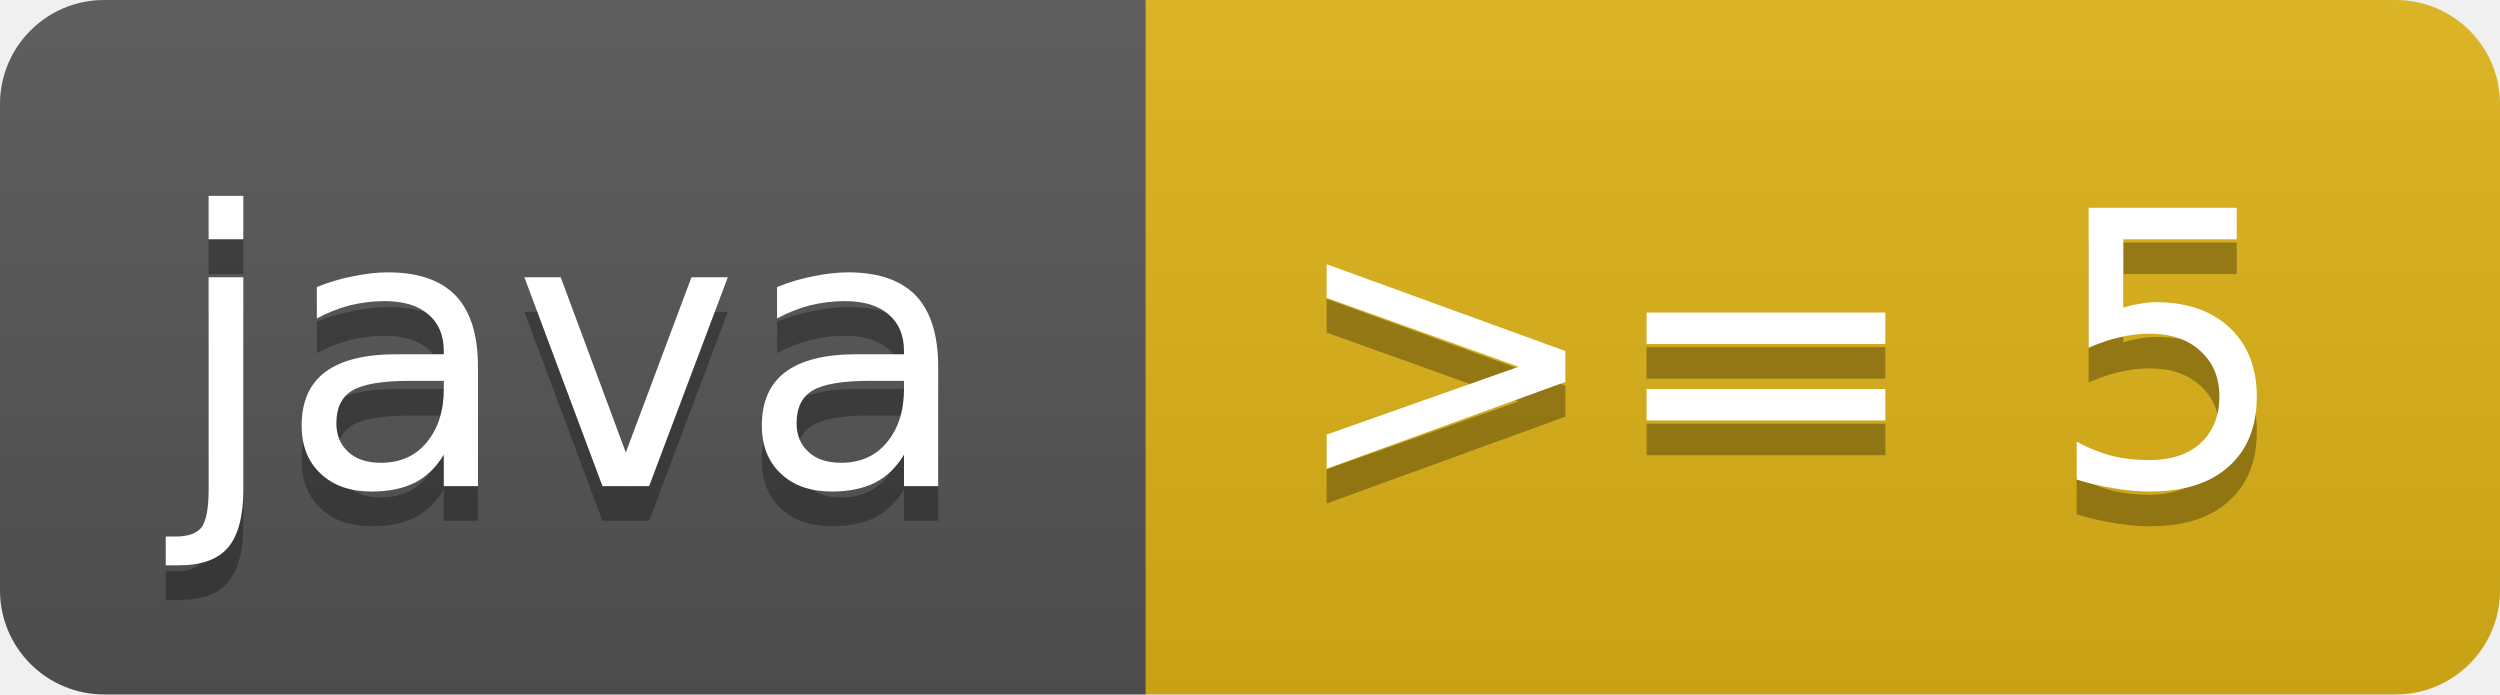
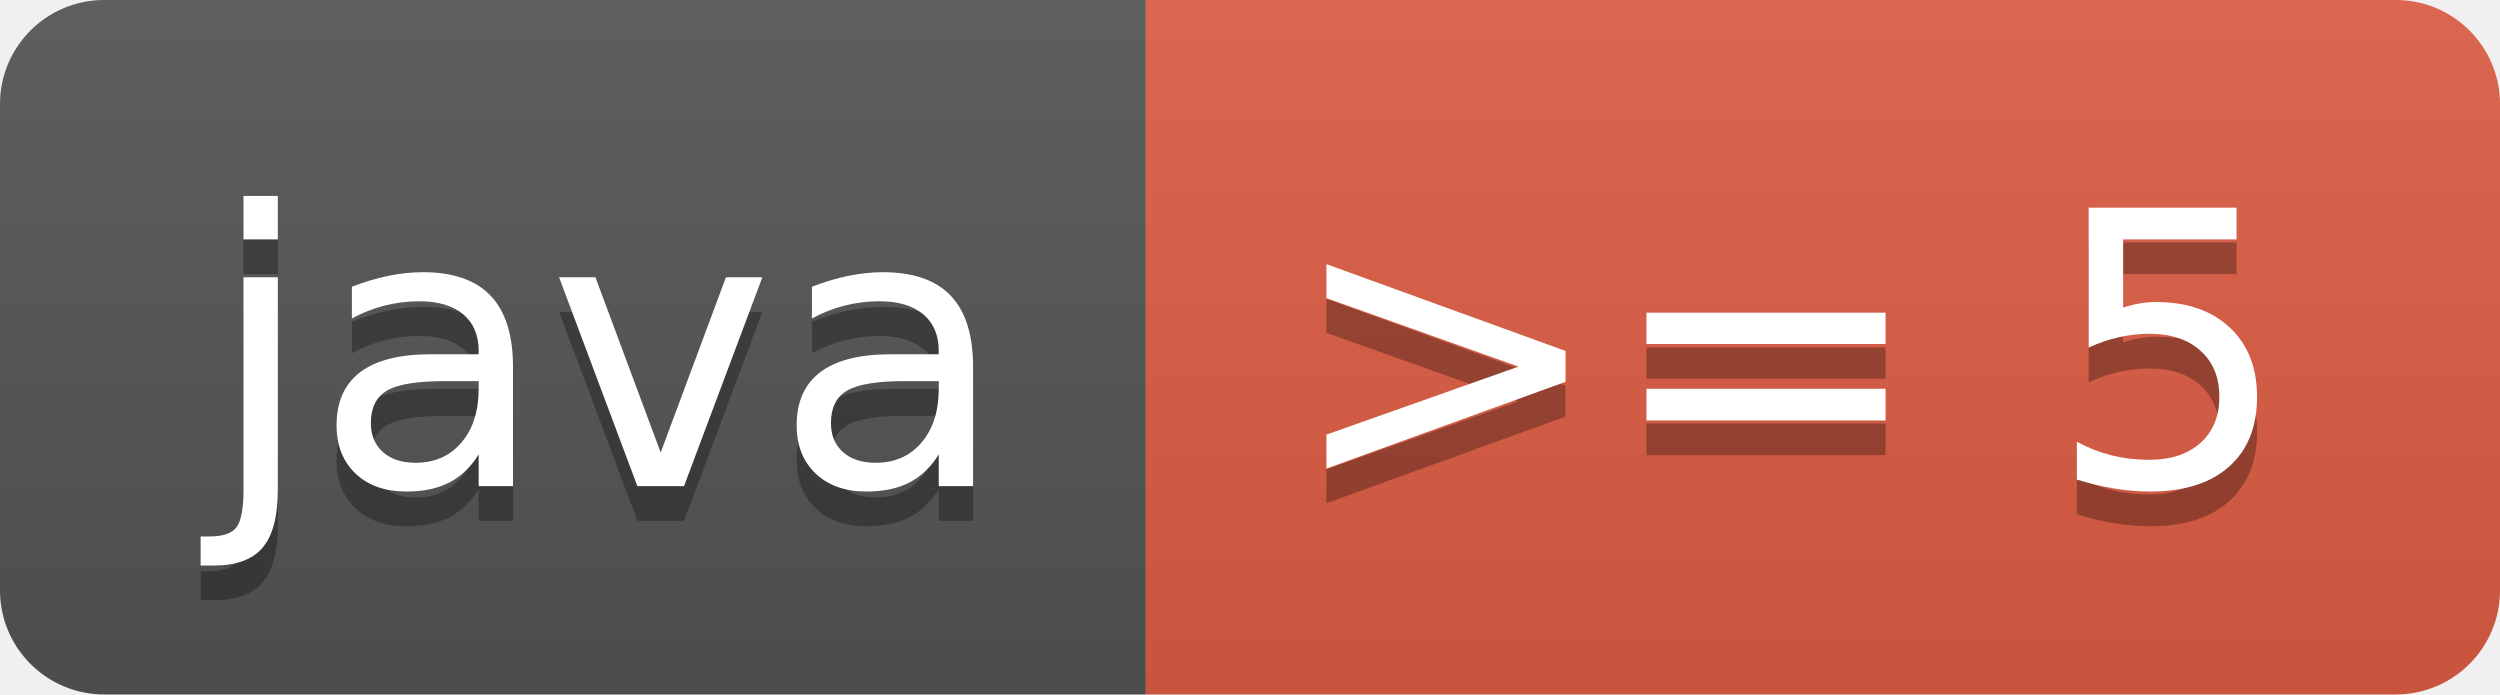
<svg xmlns="http://www.w3.org/2000/svg" width="72" height="20">
  <linearGradient id="b" x2="0" y2="100%">
    <stop offset="0" stop-color="#bbb" stop-opacity=".1" />
    <stop offset="1" stop-opacity=".1" />
  </linearGradient>
  <clipPath id="a">
    <rect width="72" height="20" rx="3" fill="#fff" />
  </clipPath>
  <g clip-path="url(#a)">
    <path fill="#555" d="M0 0h33v20H0z" />
-     <path fill="#dfb317" d="M33 0h39v20H33z" />
+     <path fill="#e05d44" d="M33 0h39v20H33z" />
    <path fill="url(#b)" d="M0 0h72v20H0z" />
  </g>
-   <g fill="#fff" text-anchor="middle" font-family="DejaVu Sans,Verdana,Geneva,sans-serif" font-size="11">
-     <text x="16.5" y="15" fill="#010101" fill-opacity=".3">java</text>
-     <text x="16.5" y="14">java</text>
-     <text x="51.5" y="15" fill="#010101" fill-opacity=".3">&gt;= 5</text>
-     <text x="51.5" y="14">&gt;= 5</text>
+   <g fill="#fff" text-anchor="middle" font-family="DejaVu Sans,Verdana,Geneva,sans-serif" font-size="110">
+     <text x="175" y="150" fill="#010101" fill-opacity=".3" transform="scale(.1)" textLength="230">java</text>
+     <text x="175" y="140" transform="scale(.1)" textLength="230">java</text>
+     <text x="515" y="150" fill="#010101" fill-opacity=".3" transform="scale(.1)" textLength="290">&gt;= 5</text>
+     <text x="515" y="140" transform="scale(.1)" textLength="290">&gt;= 5</text>
  </g>
</svg>
